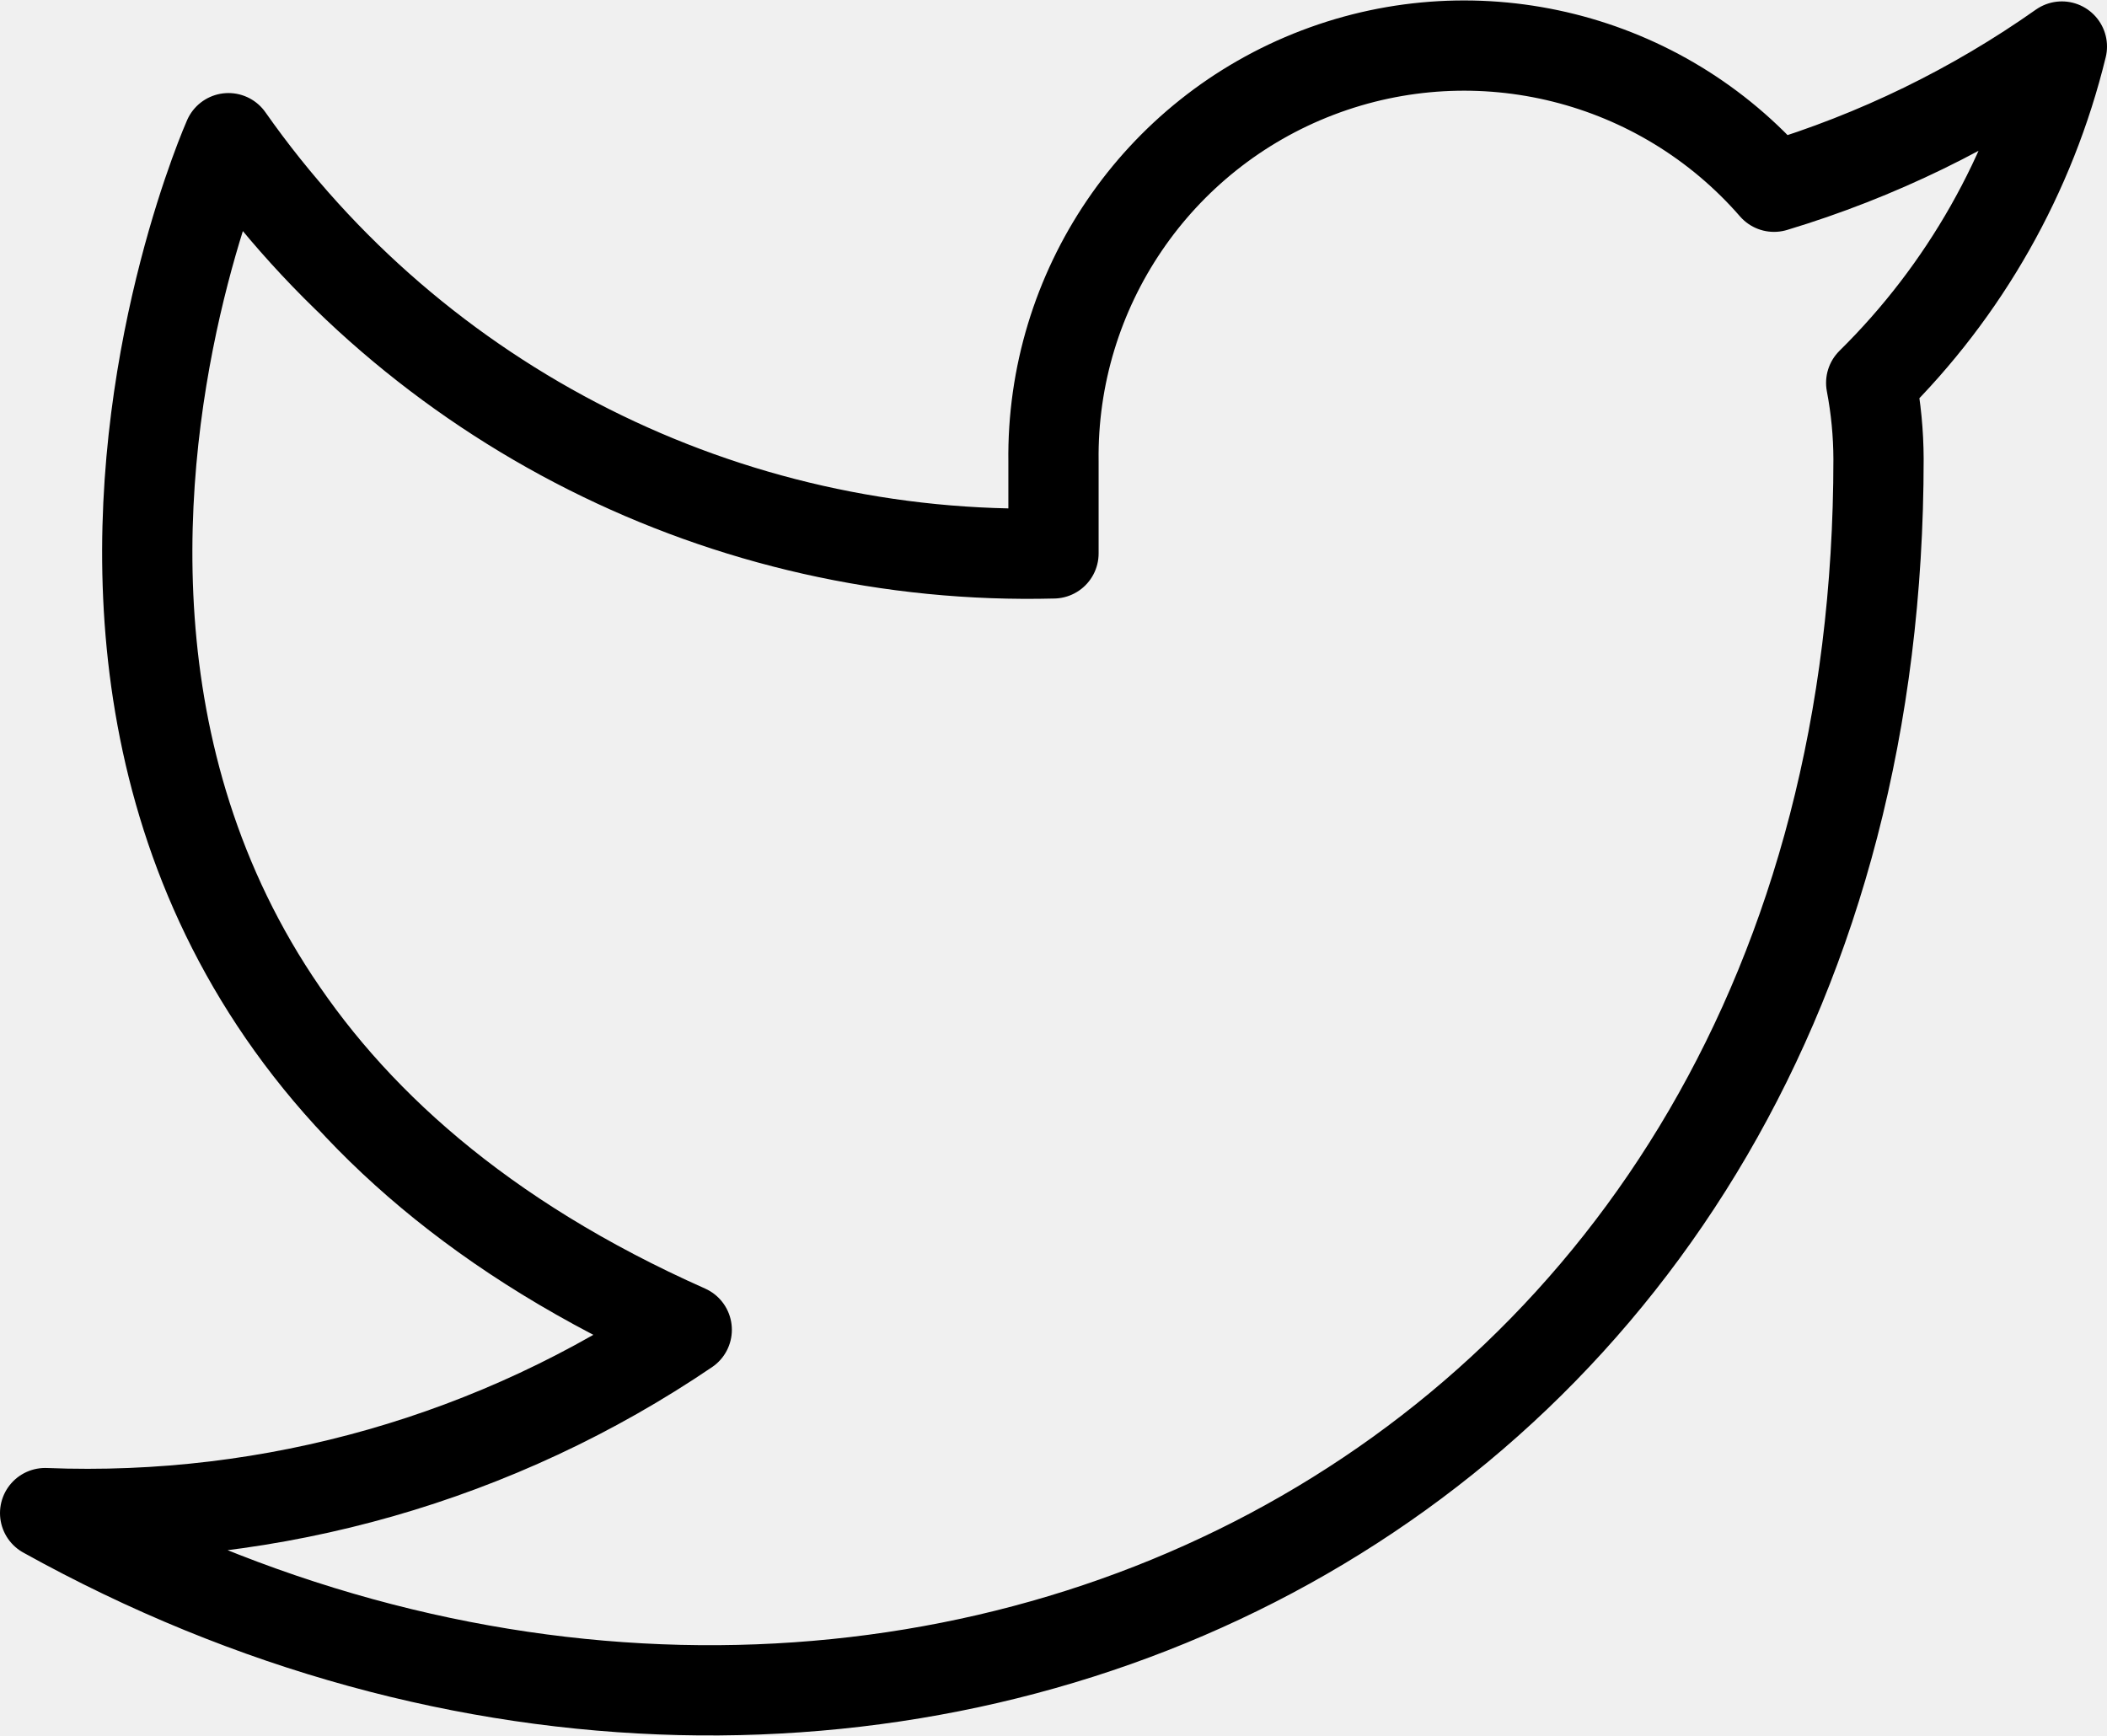
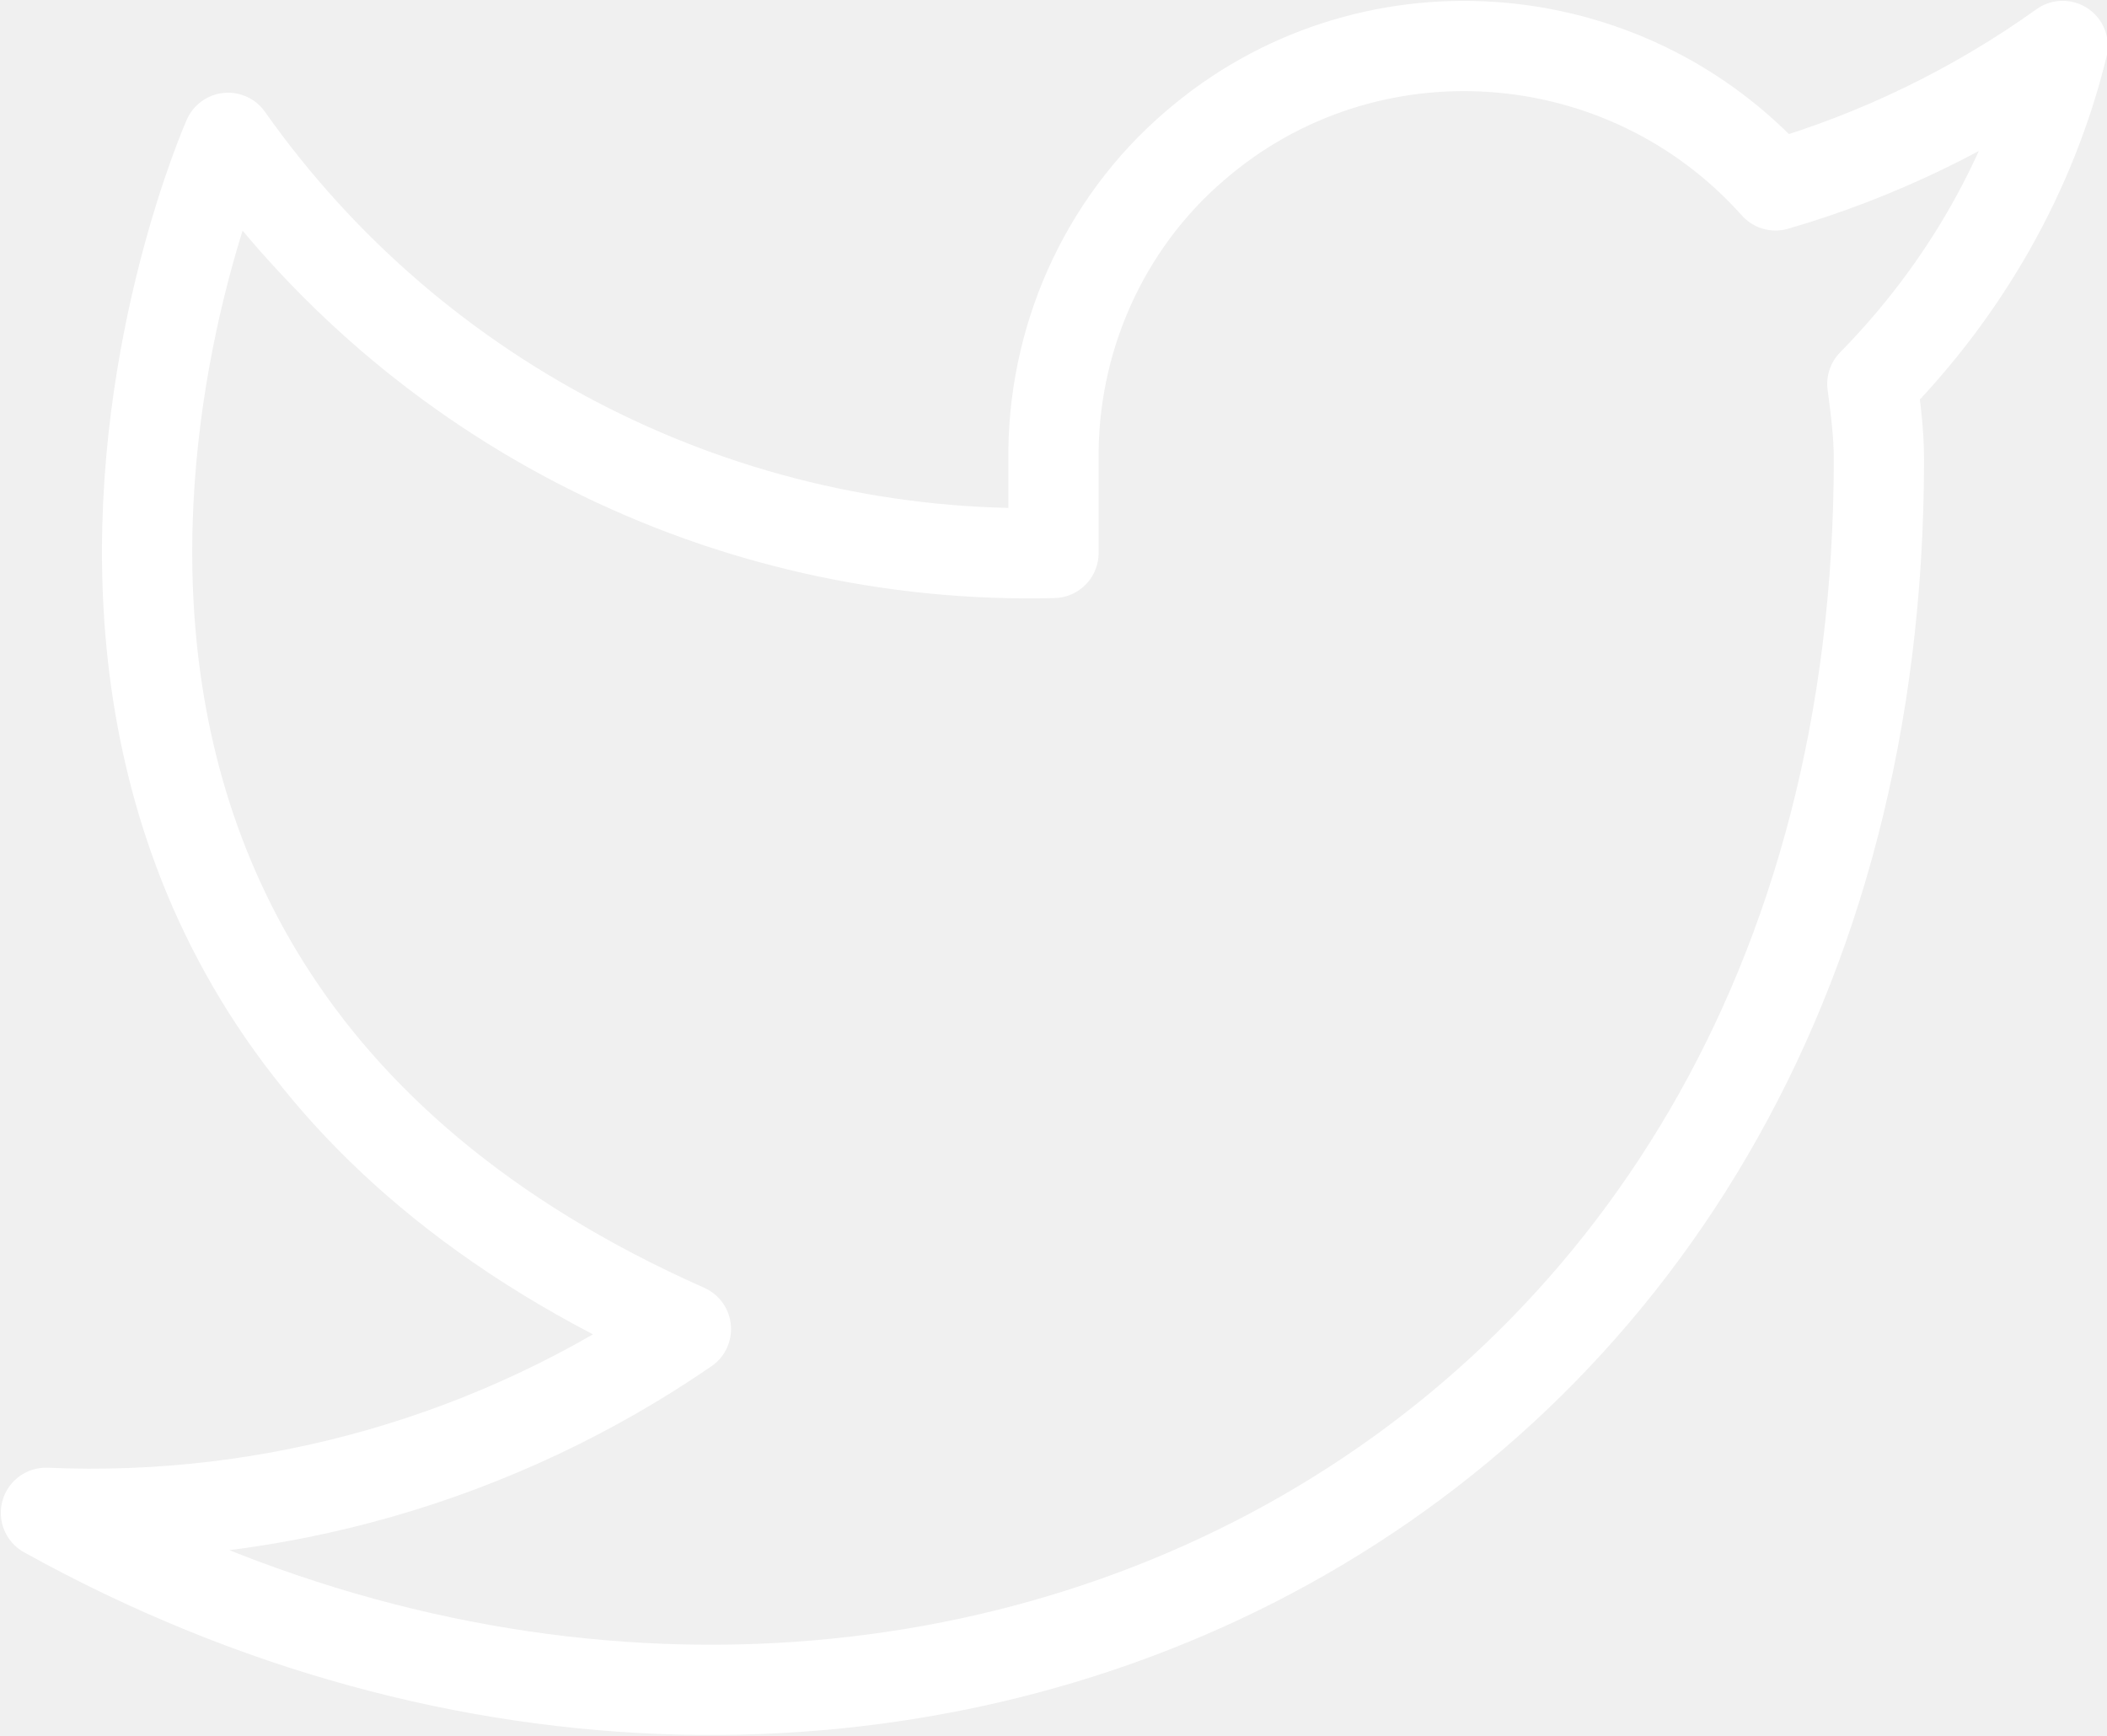
- <svg xmlns="http://www.w3.org/2000/svg" width="128.401" height="105.771" viewBox="0 0 128.401 105.771">
-   <path d="M123.9,3.047a60.892,60.892,0,0,1-17.541,8.547A25.027,25.027,0,0,0,62.45,28.353V33.94A59.551,59.551,0,0,1,12.173,8.633S-10.173,58.911,40.1,81.257A65.026,65.026,0,0,1,1,92.429c50.278,27.932,111.728,0,111.728-64.244a25.139,25.139,0,0,0-.447-4.637,43.127,43.127,0,0,0,11.62-20.5Z" transform="translate(1.75 -0.212)" fill="none" stroke="#000" stroke-linecap="round" stroke-linejoin="round" stroke-width="5.5" />
+ <svg xmlns="http://www.w3.org/2000/svg" version="1.1" id="Camada_1" x="0px" y="0px" viewBox="0 0 128.4 105.8" style="enable-background:new 0 0 128.4 105.8;" xml:space="preserve">
+   <style type="text/css">
+ 	.st0{fill:none;stroke:#FFFFFF;stroke-width:5.5;stroke-linecap:round;stroke-linejoin:round;}
+ </style>
+   <path class="st0" d="M125.7,2.8c-5.3,3.8-11.3,6.7-17.5,8.5C99,1,83.2-0.1,72.8,8.9c-5.6,4.8-8.7,11.9-8.6,19.2v5.6  c-19.9,0.5-38.8-9-50.3-25.3c0,0-22.3,50.3,27.9,72.6C30.3,88.9,16.6,92.8,2.8,92.2c50.3,27.9,111.7,0,111.7-64.2  c0-1.6-0.2-3.1-0.4-4.6C119.7,17.7,123.8,10.6,125.7,2.8L125.7,2.8z" />
</svg>
